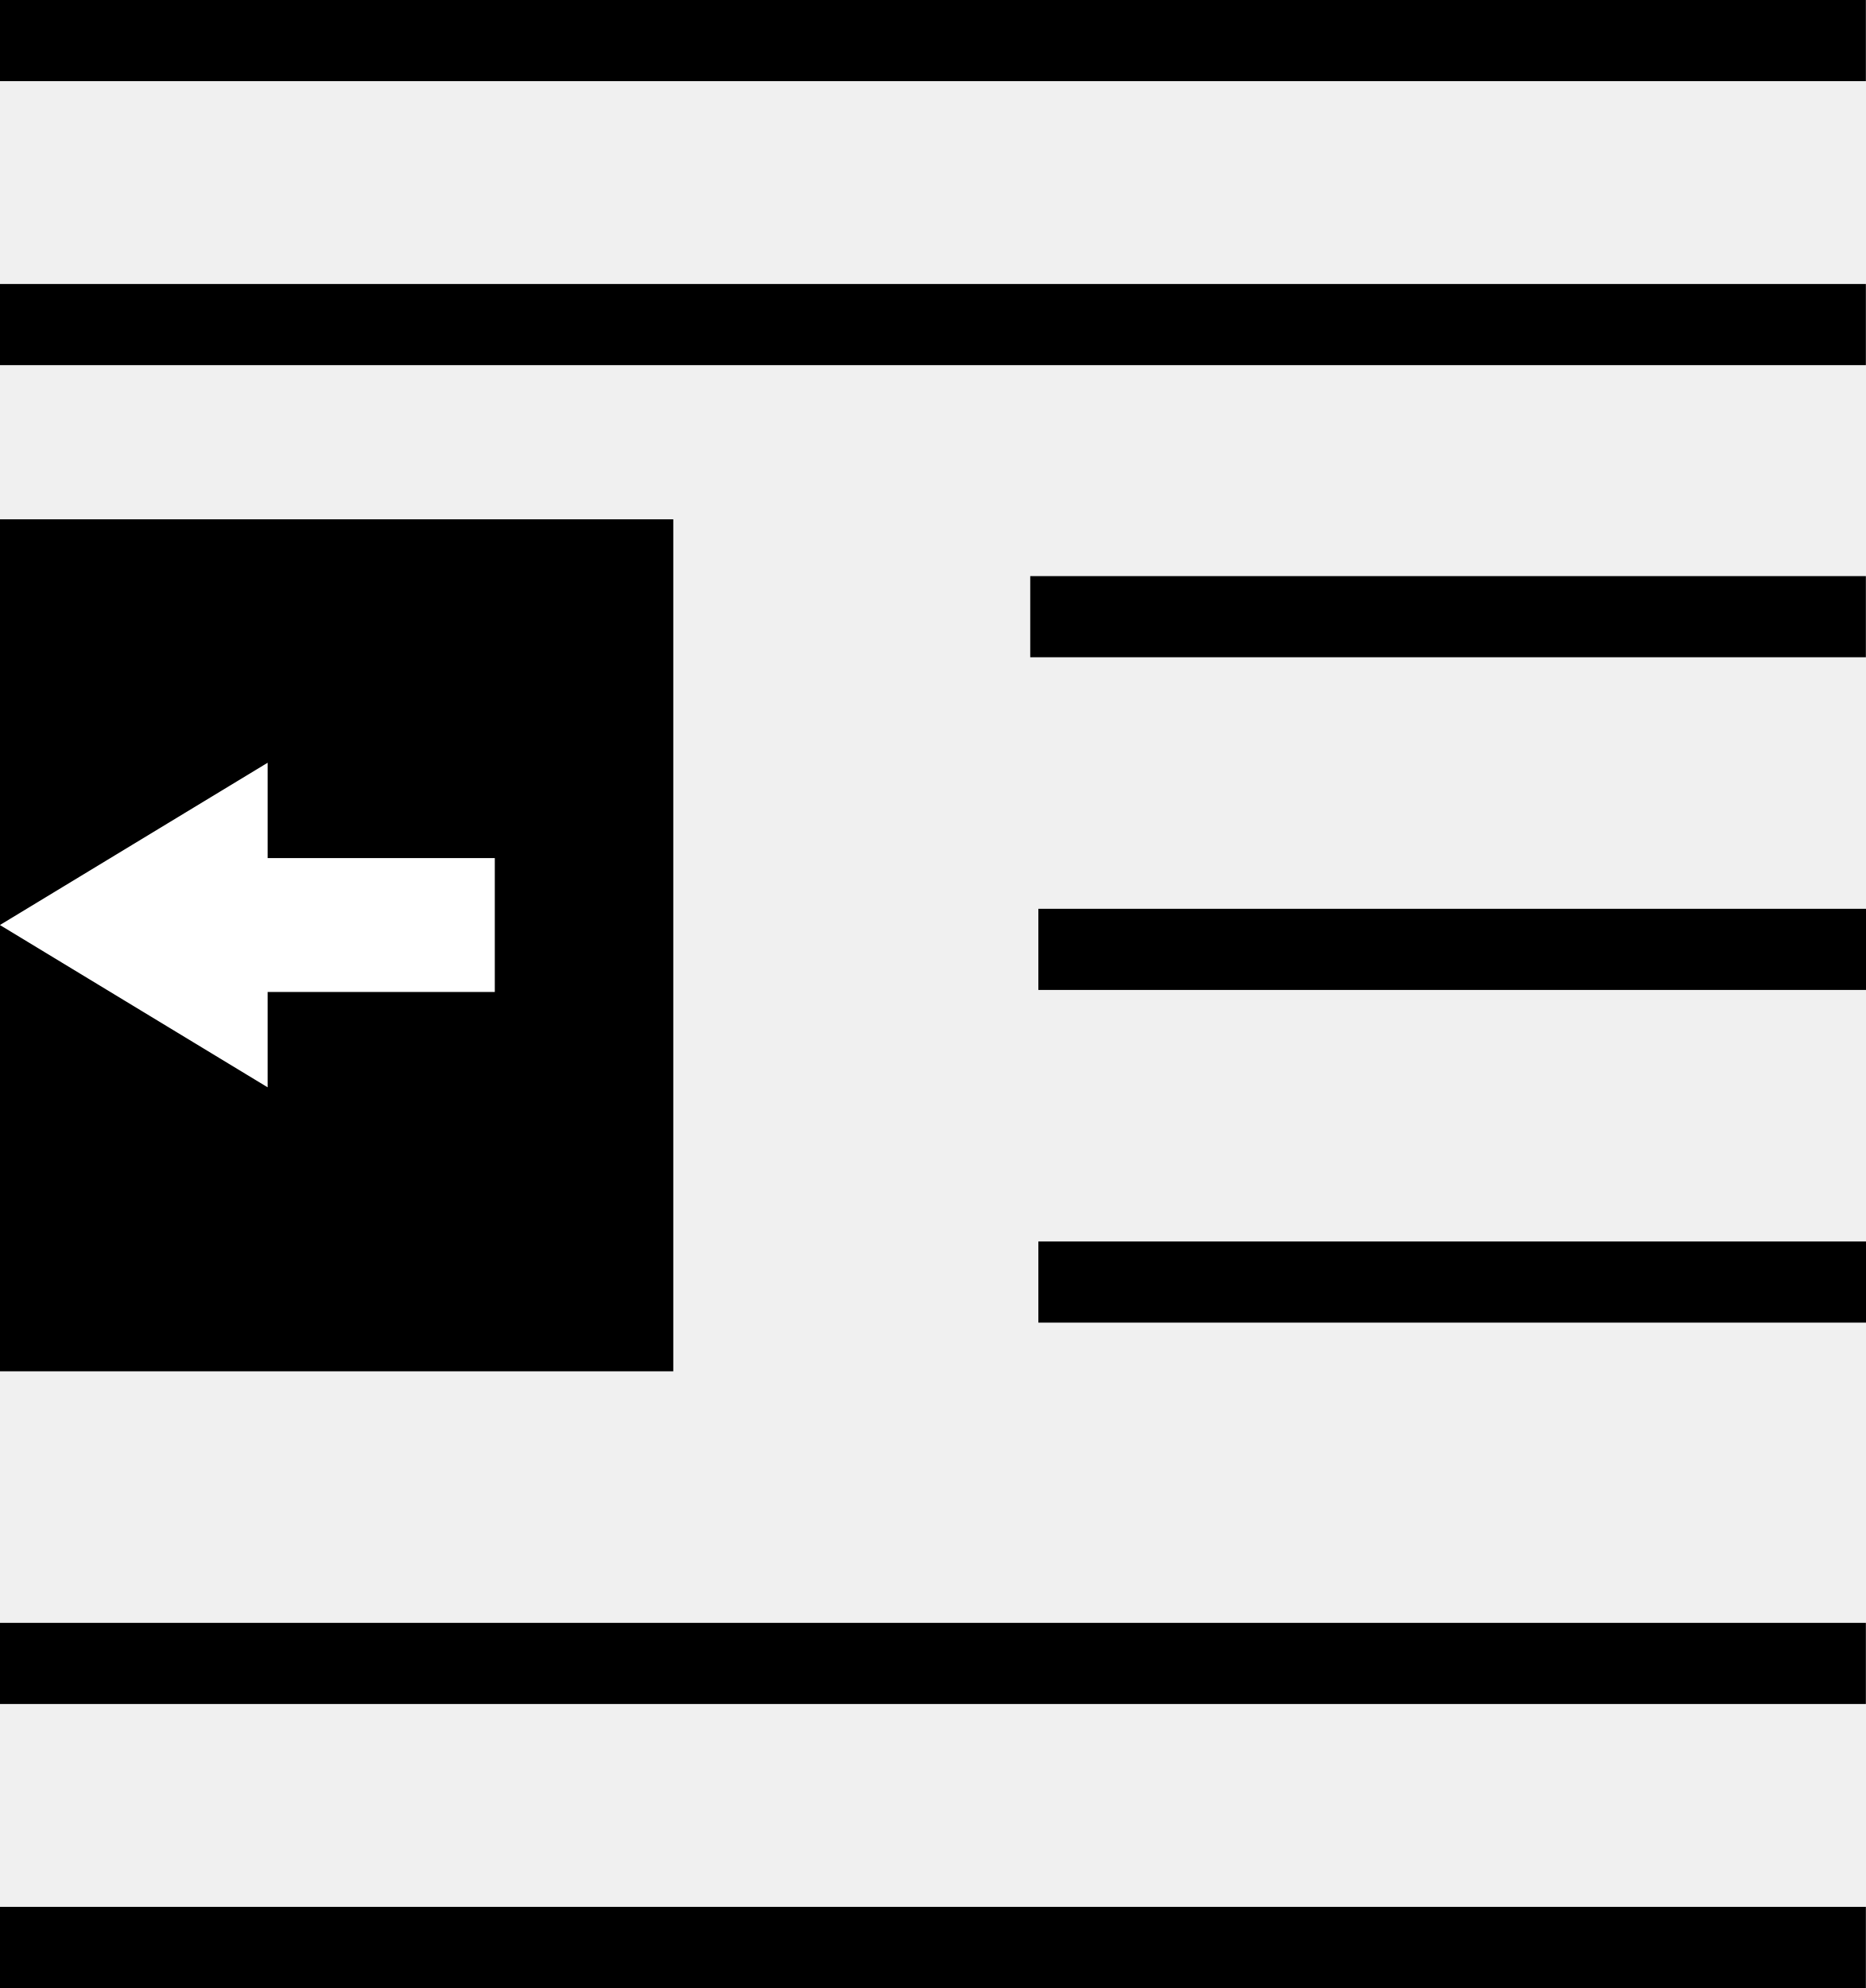
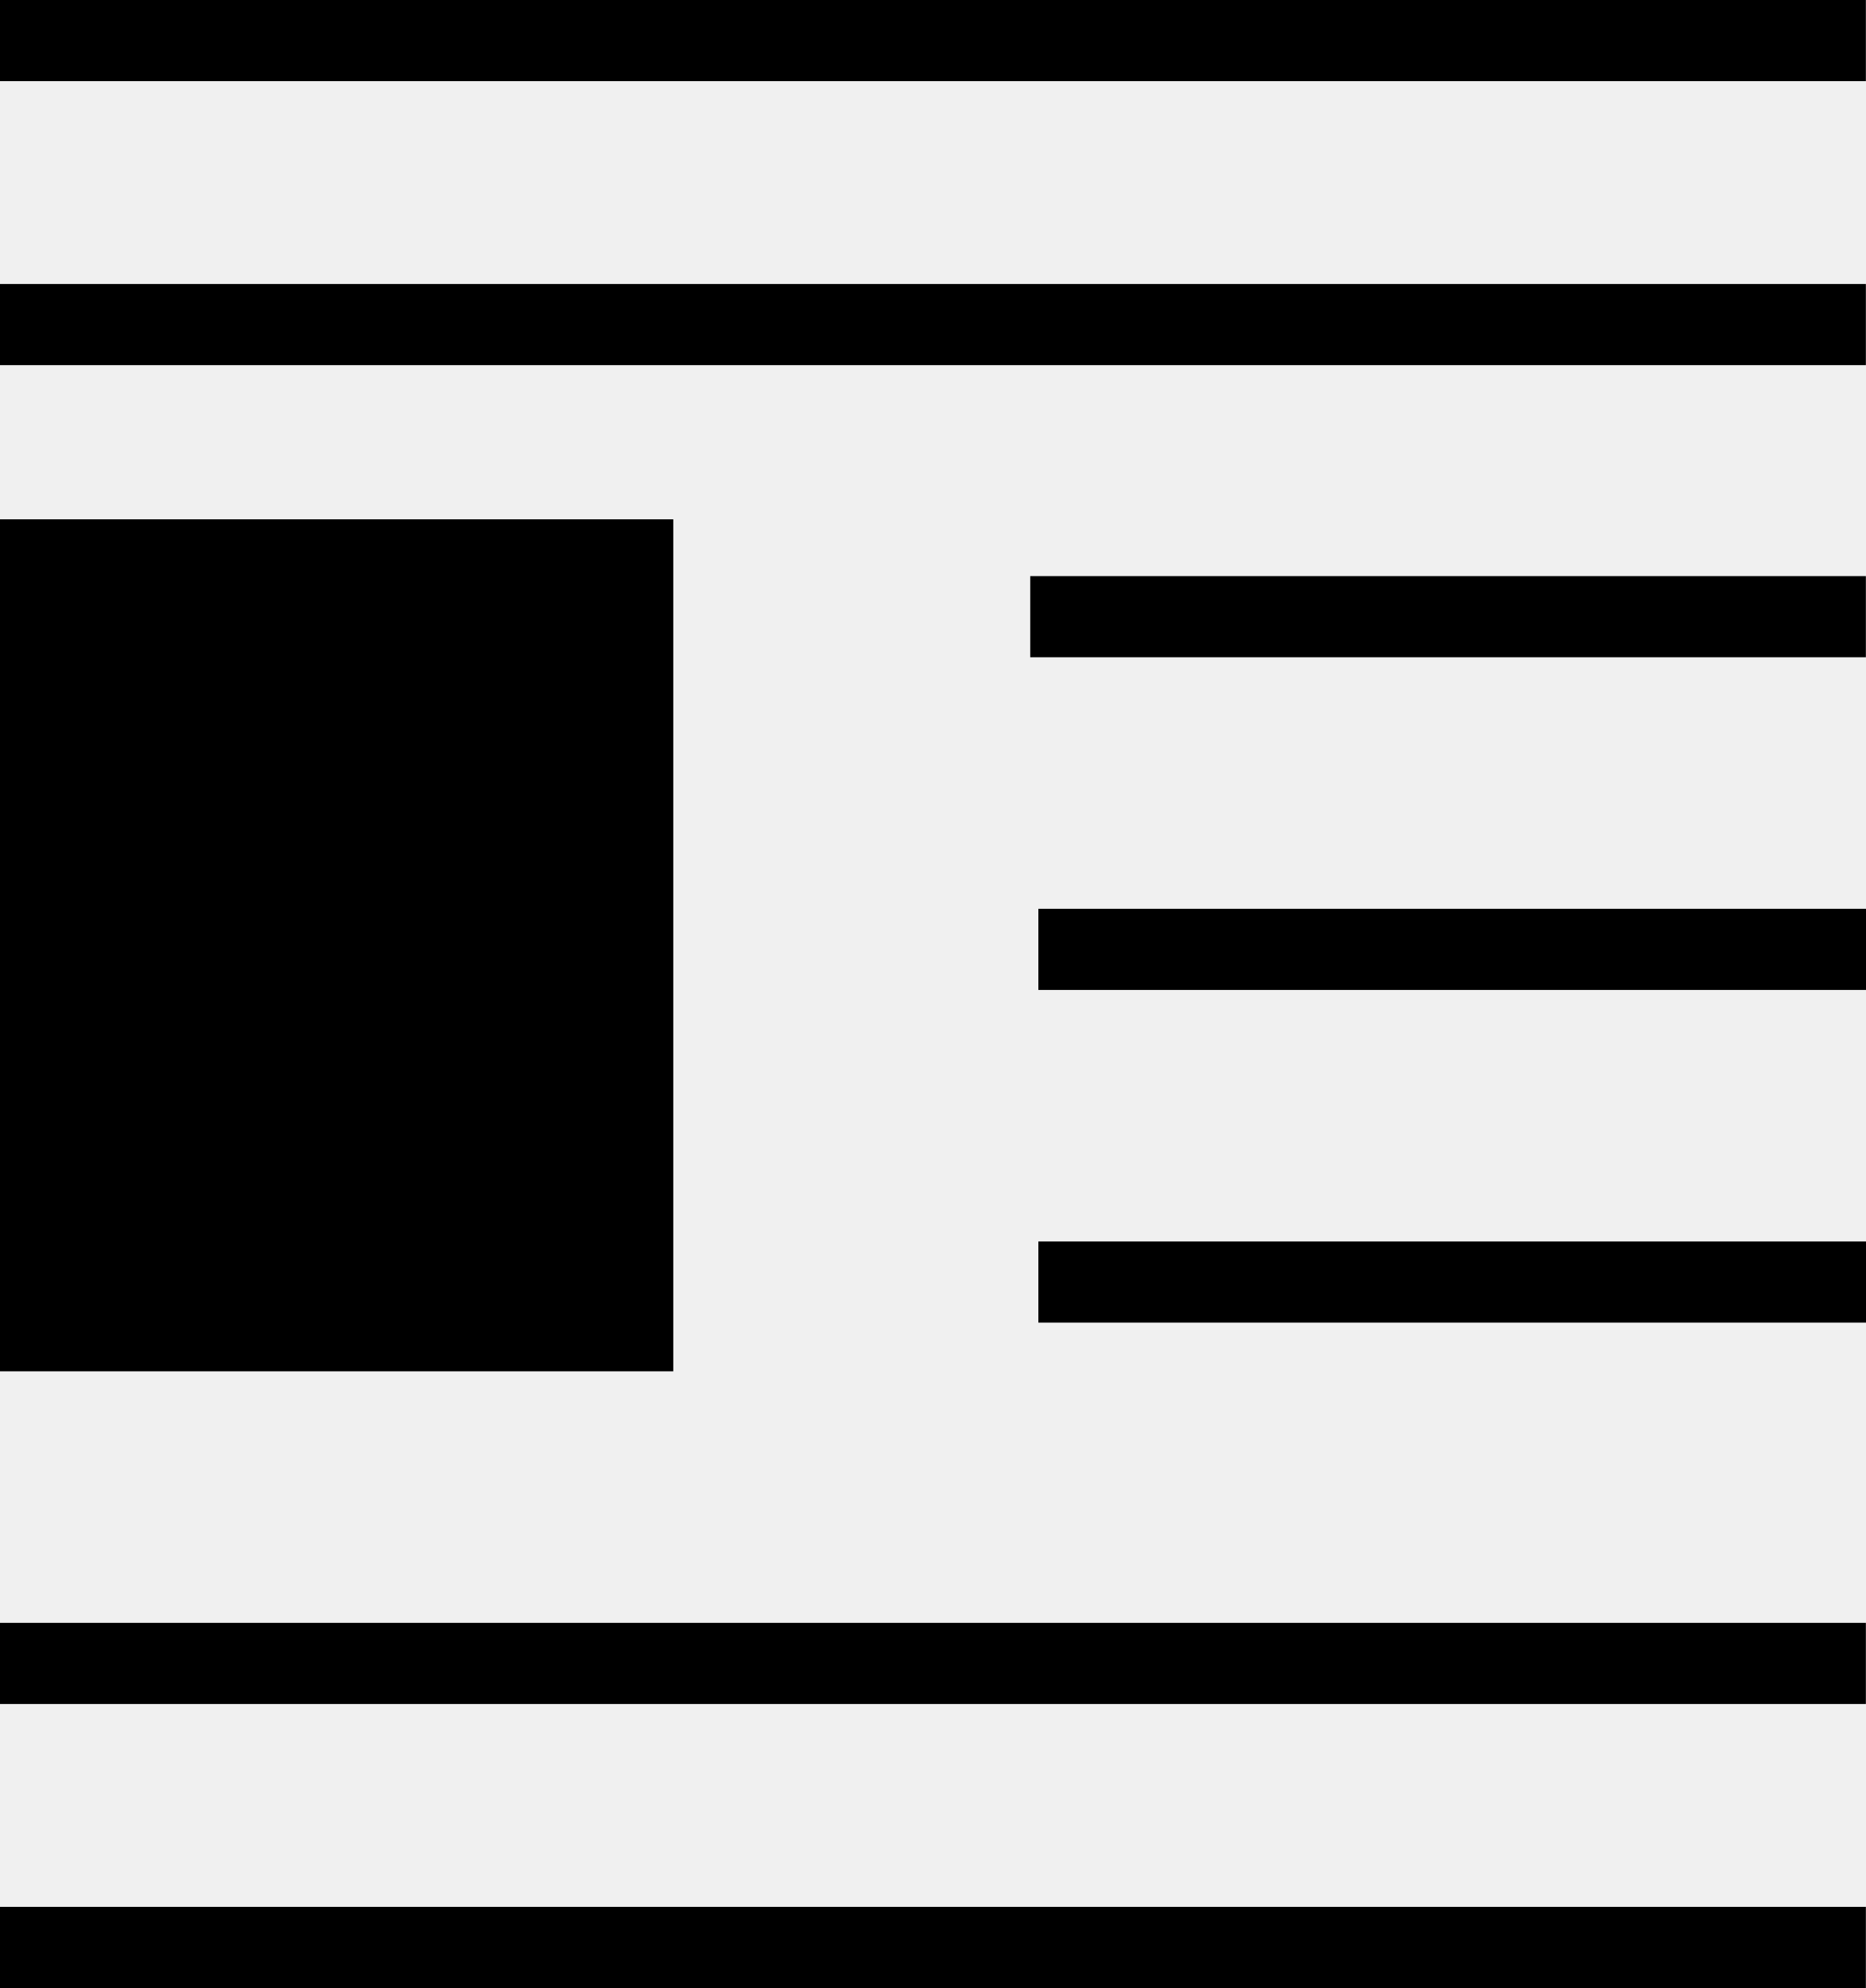
- <svg xmlns="http://www.w3.org/2000/svg" version="1.1" id="Layer_1" x="0px" y="0px" width="23" height="24.5" viewBox="0 0 23 24.5" enable-background="new 0 0 46.917 46.75">
-   <line id="line5" style="fill:none;stroke:#000000;" x1="-0.001" y1="0.5" x2="22.999" y2="0.5" />
-   <line id="line9" style="fill:none;stroke:#000000;" x1="-0.001" y1="4" x2="22.999" y2="4" />
-   <line id="line11" style="fill:none;stroke:#000000;" x1="-0.001" y1="20.5" x2="22.999" y2="20.5" />
-   <line id="line13" style="fill:none;stroke:#000000;" x1="-0.001" y1="24" x2="22.999" y2="24" />
+ <svg xmlns="http://www.w3.org/2000/svg" version="1.1" id="Layer_1" x="0px" y="0px" width="23" height="24.5" viewBox="0 0 23 24.5">
+   <line id="line5" stroke="currentColor" x1="-0.001" y1="0.5" x2="22.999" y2="0.5" />
+   <line id="line9" stroke="currentColor" x1="-0.001" y1="4" x2="22.999" y2="4" />
+   <line id="line11" stroke="currentColor" x1="-0.001" y1="20.5" x2="22.999" y2="20.5" />
+   <line id="line13" stroke="currentColor" x1="-0.001" y1="24" x2="22.999" y2="24" />
  <rect x="-0.001" y="6.4" width="8.3" height="10.5" />
-   <line style="fill:none;stroke:#FFFFFF;stroke-width:1.65;" x1="6.099" y1="11.4" x2="2.799" y2="11.4" />
-   <polygon style="fill:#FFFFFF;" points="3.299 13.4 3.299 9.4 -0.001 11.4" />
-   <line style="fill:none;stroke:#000000;" x1="12.699" y1="7.6" x2="22.999" y2="7.6" />
-   <line style="fill:none;stroke:#000000;" x1="12.799" y1="11.7" x2="23.099" y2="11.7" />
-   <line style="fill:none;stroke:#000000;" x1="12.799" y1="15.8" x2="23.099" y2="15.8" />
+   <line class="stroke-inverse" style="stroke-width: 0.5px;" x1="6.099" y1="11.4" x2="2.799" y2="11.4" />
+   <polygon class="fill-inverse" points="3.299 13.4 3.299 9.4 -0.001 11.4" />
+   <line stroke="currentColor" x1="12.699" y1="7.6" x2="22.999" y2="7.6" />
+   <line stroke="currentColor" x1="12.799" y1="11.7" x2="23.099" y2="11.7" />
+   <line stroke="currentColor" x1="12.799" y1="15.8" x2="23.099" y2="15.8" />
</svg>
